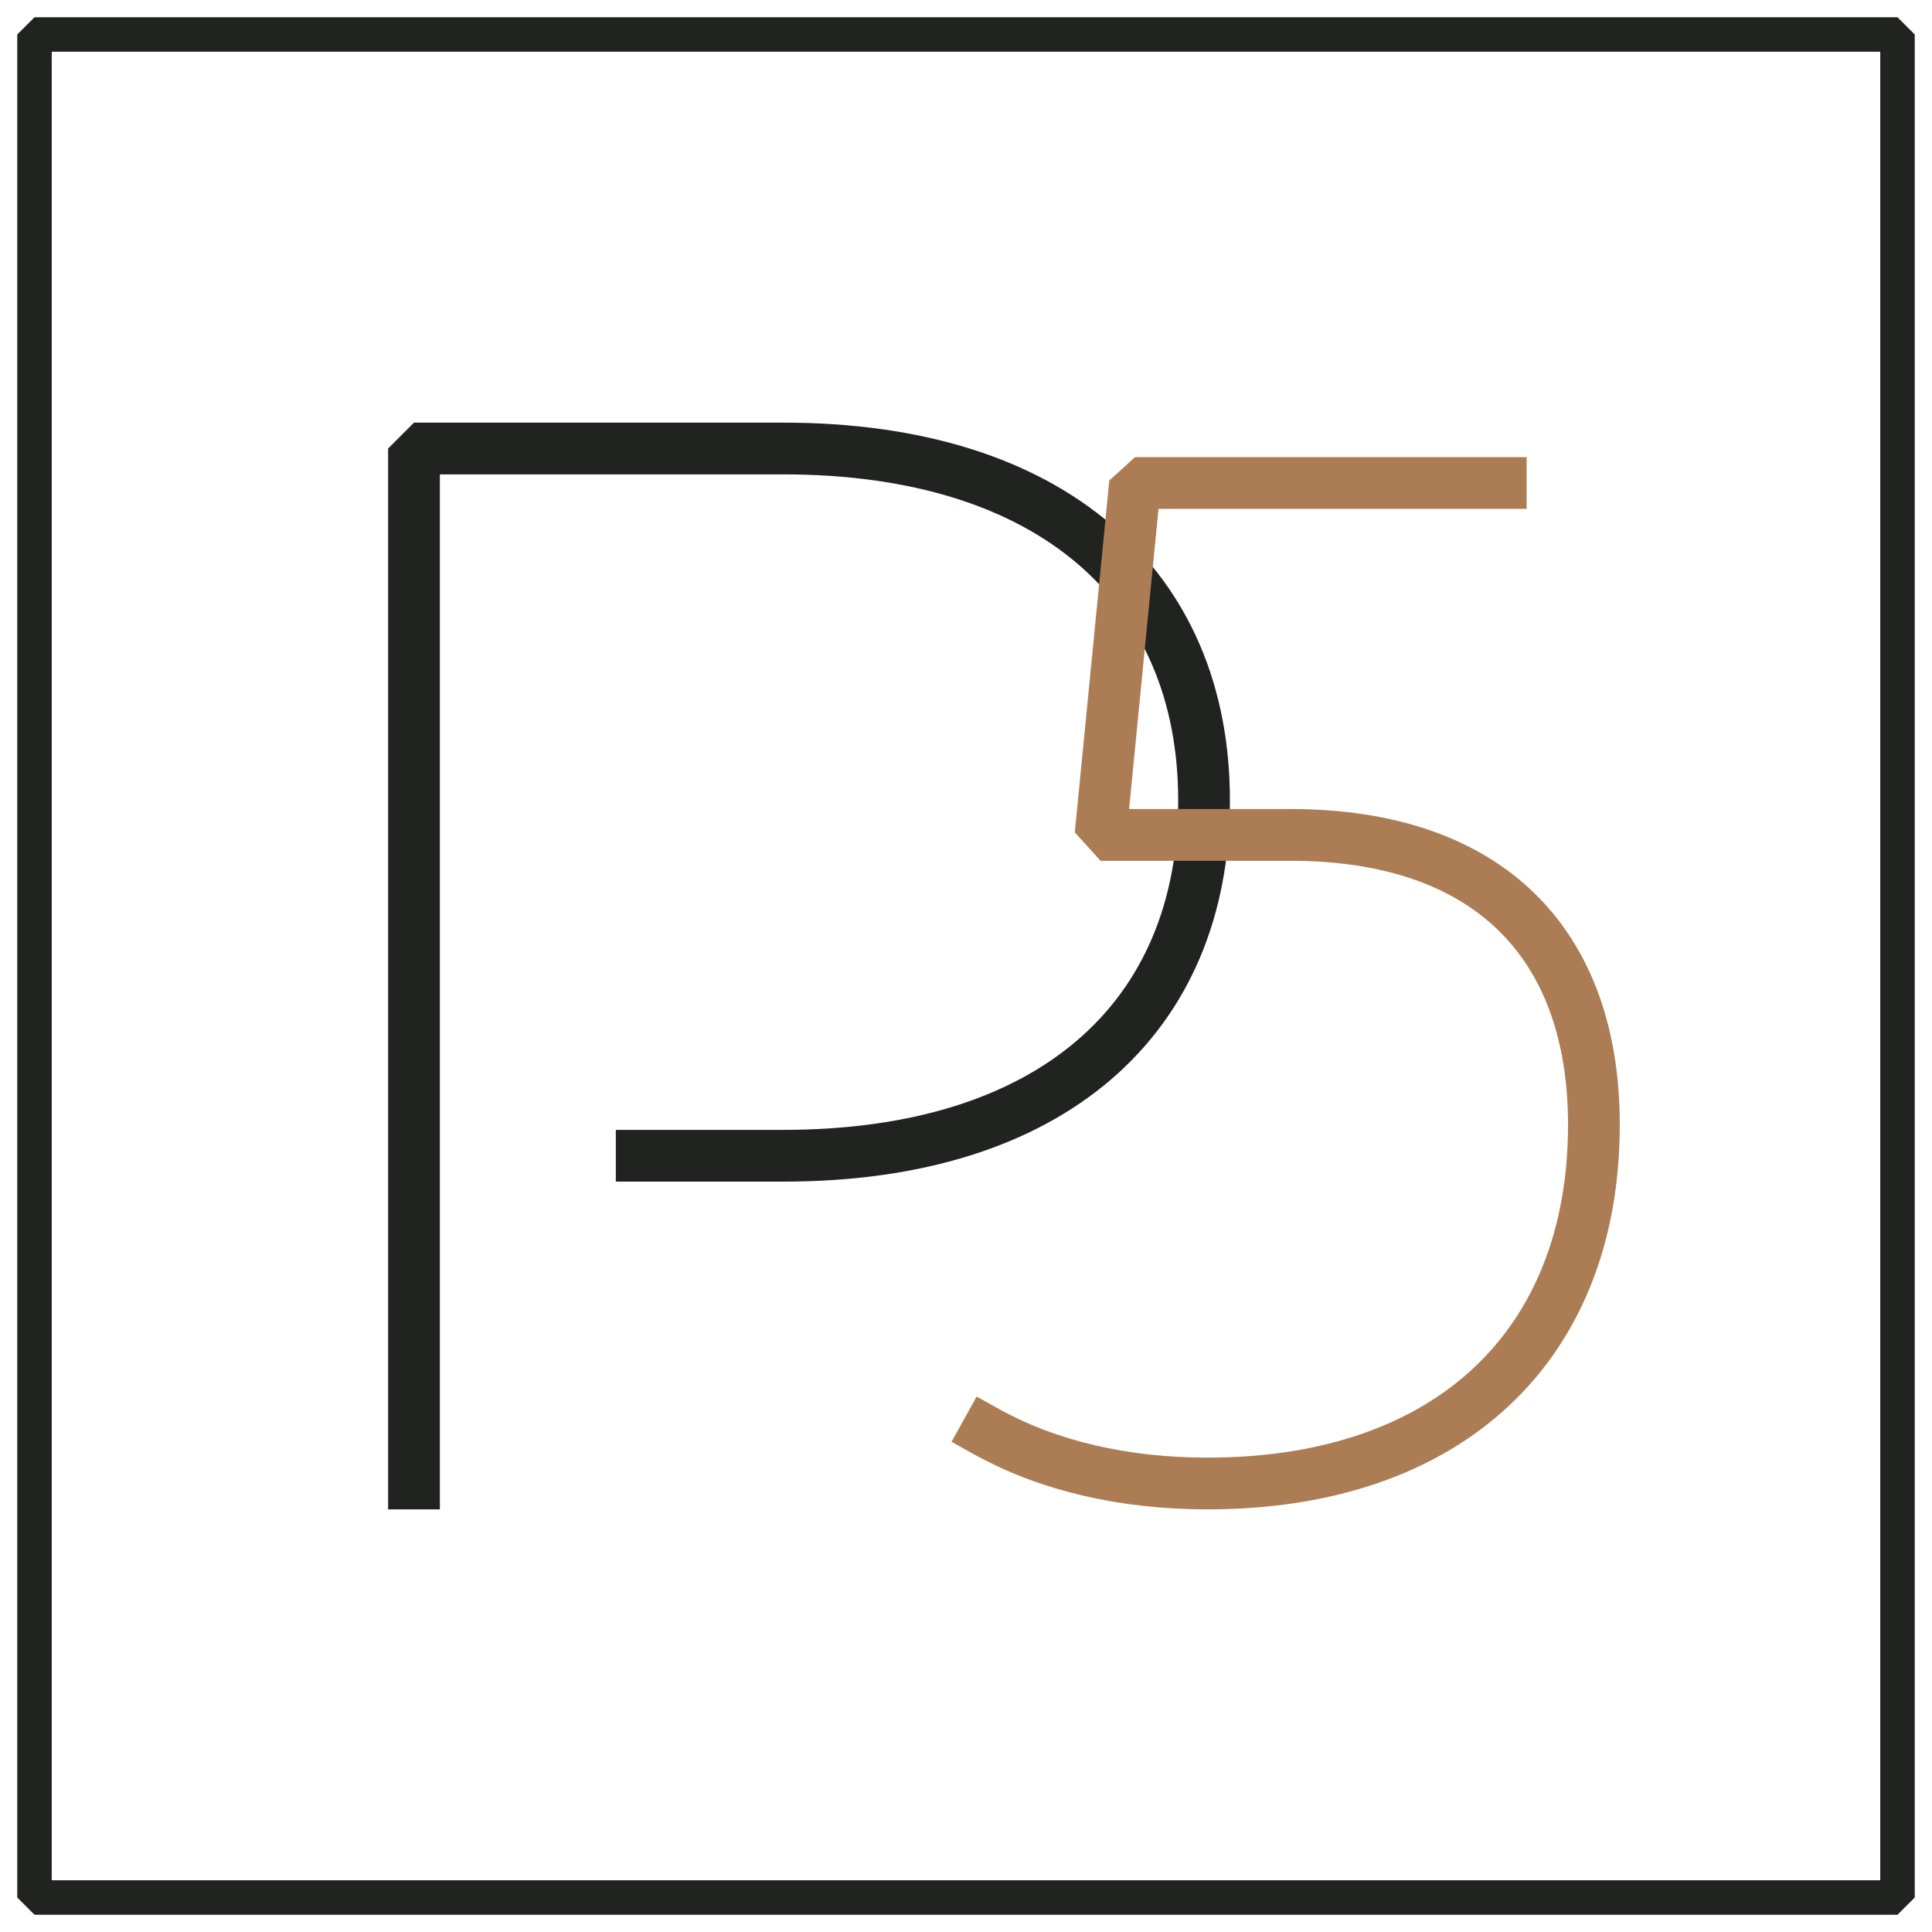
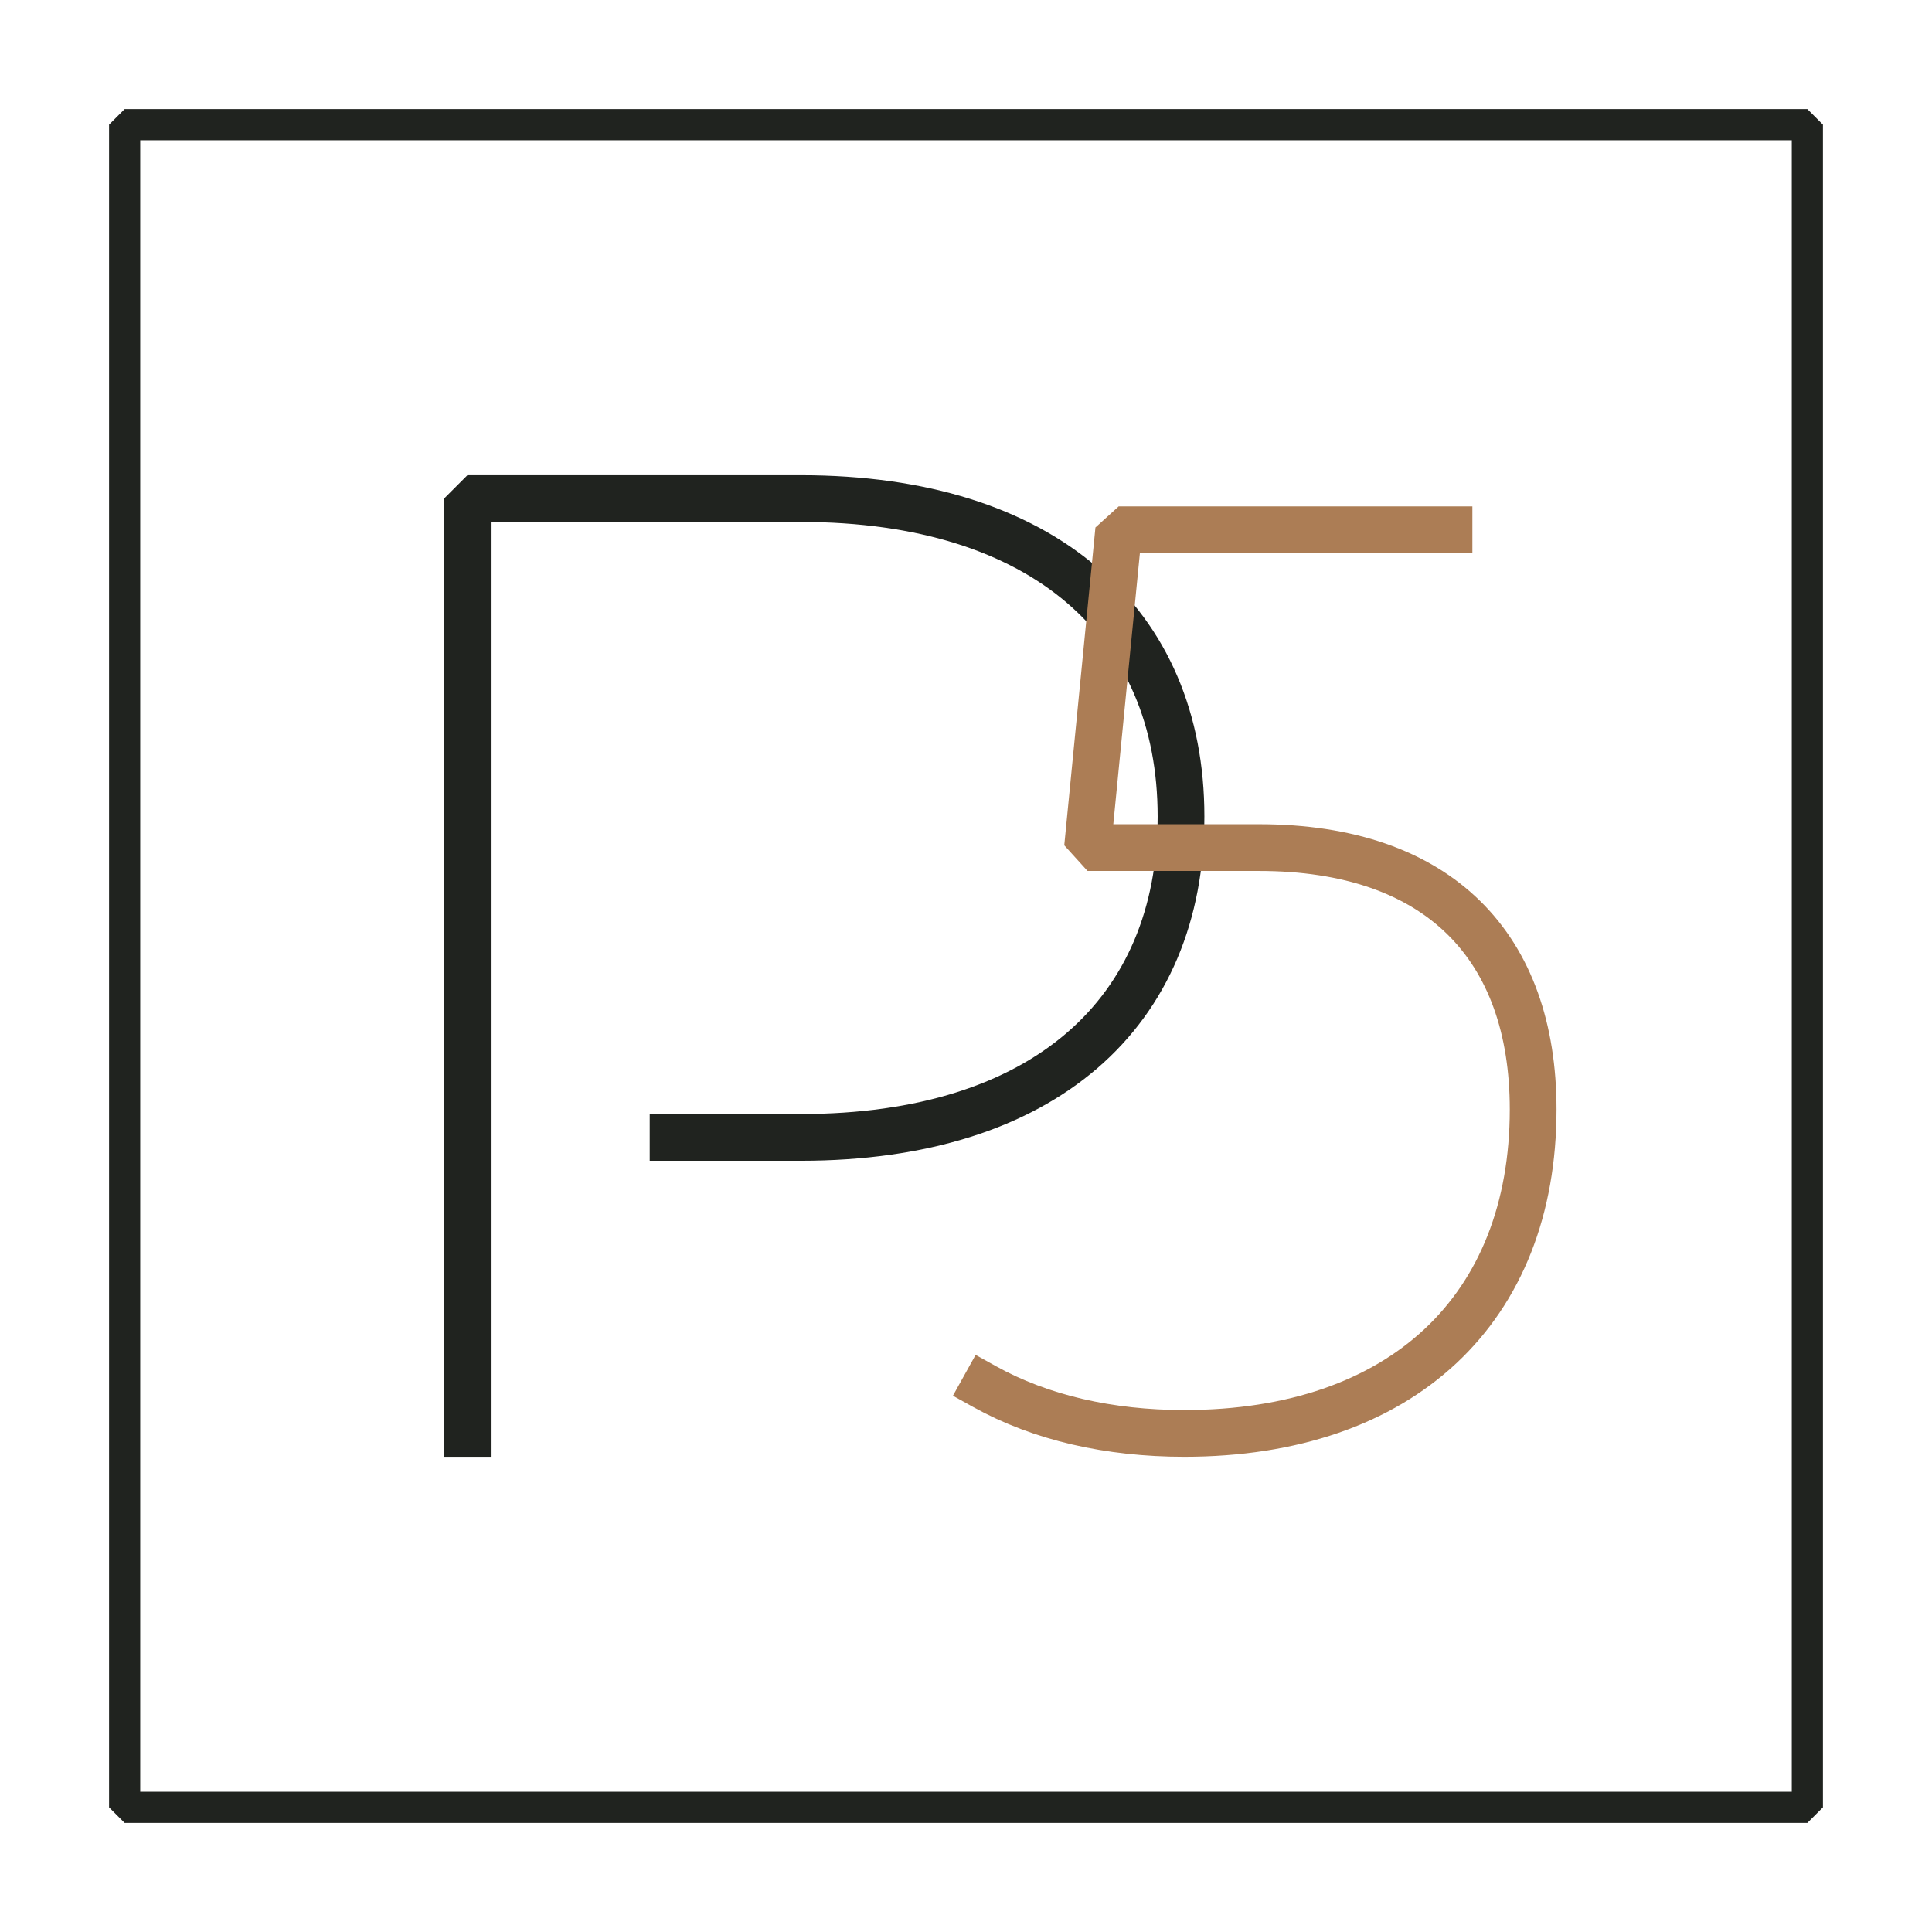
- <svg xmlns="http://www.w3.org/2000/svg" viewBox="0 0 56 56" role="img" aria-labelledby="title desc">
+ <svg xmlns="http://www.w3.org/2000/svg" viewBox="-3 -3 62 62" role="img" aria-labelledby="title desc">
  <g fill="none" stroke-linecap="square" stroke-linejoin="bevel">
    <rect x="1" y="1" width="54" height="54" stroke="#20231F" stroke-width="1" />
    <path d="M12 43V13h10.7c7.8 0 12.2 4 12.2 10.2 0 6.3-4.4 10.3-12.2 10.3h-4.1" stroke="#20231F" stroke-width="1.5" />
    <path d="M43.5 14H32.9l-1 10.2h5.5c5.8 0 8.8 3.2 8.8 8.4 0 6.4-4.2 10.4-11.2 10.4-2.4 0-4.6-.5-6.4-1.5" stroke="#AC7D55" stroke-width="1.5" />
  </g>
</svg>
